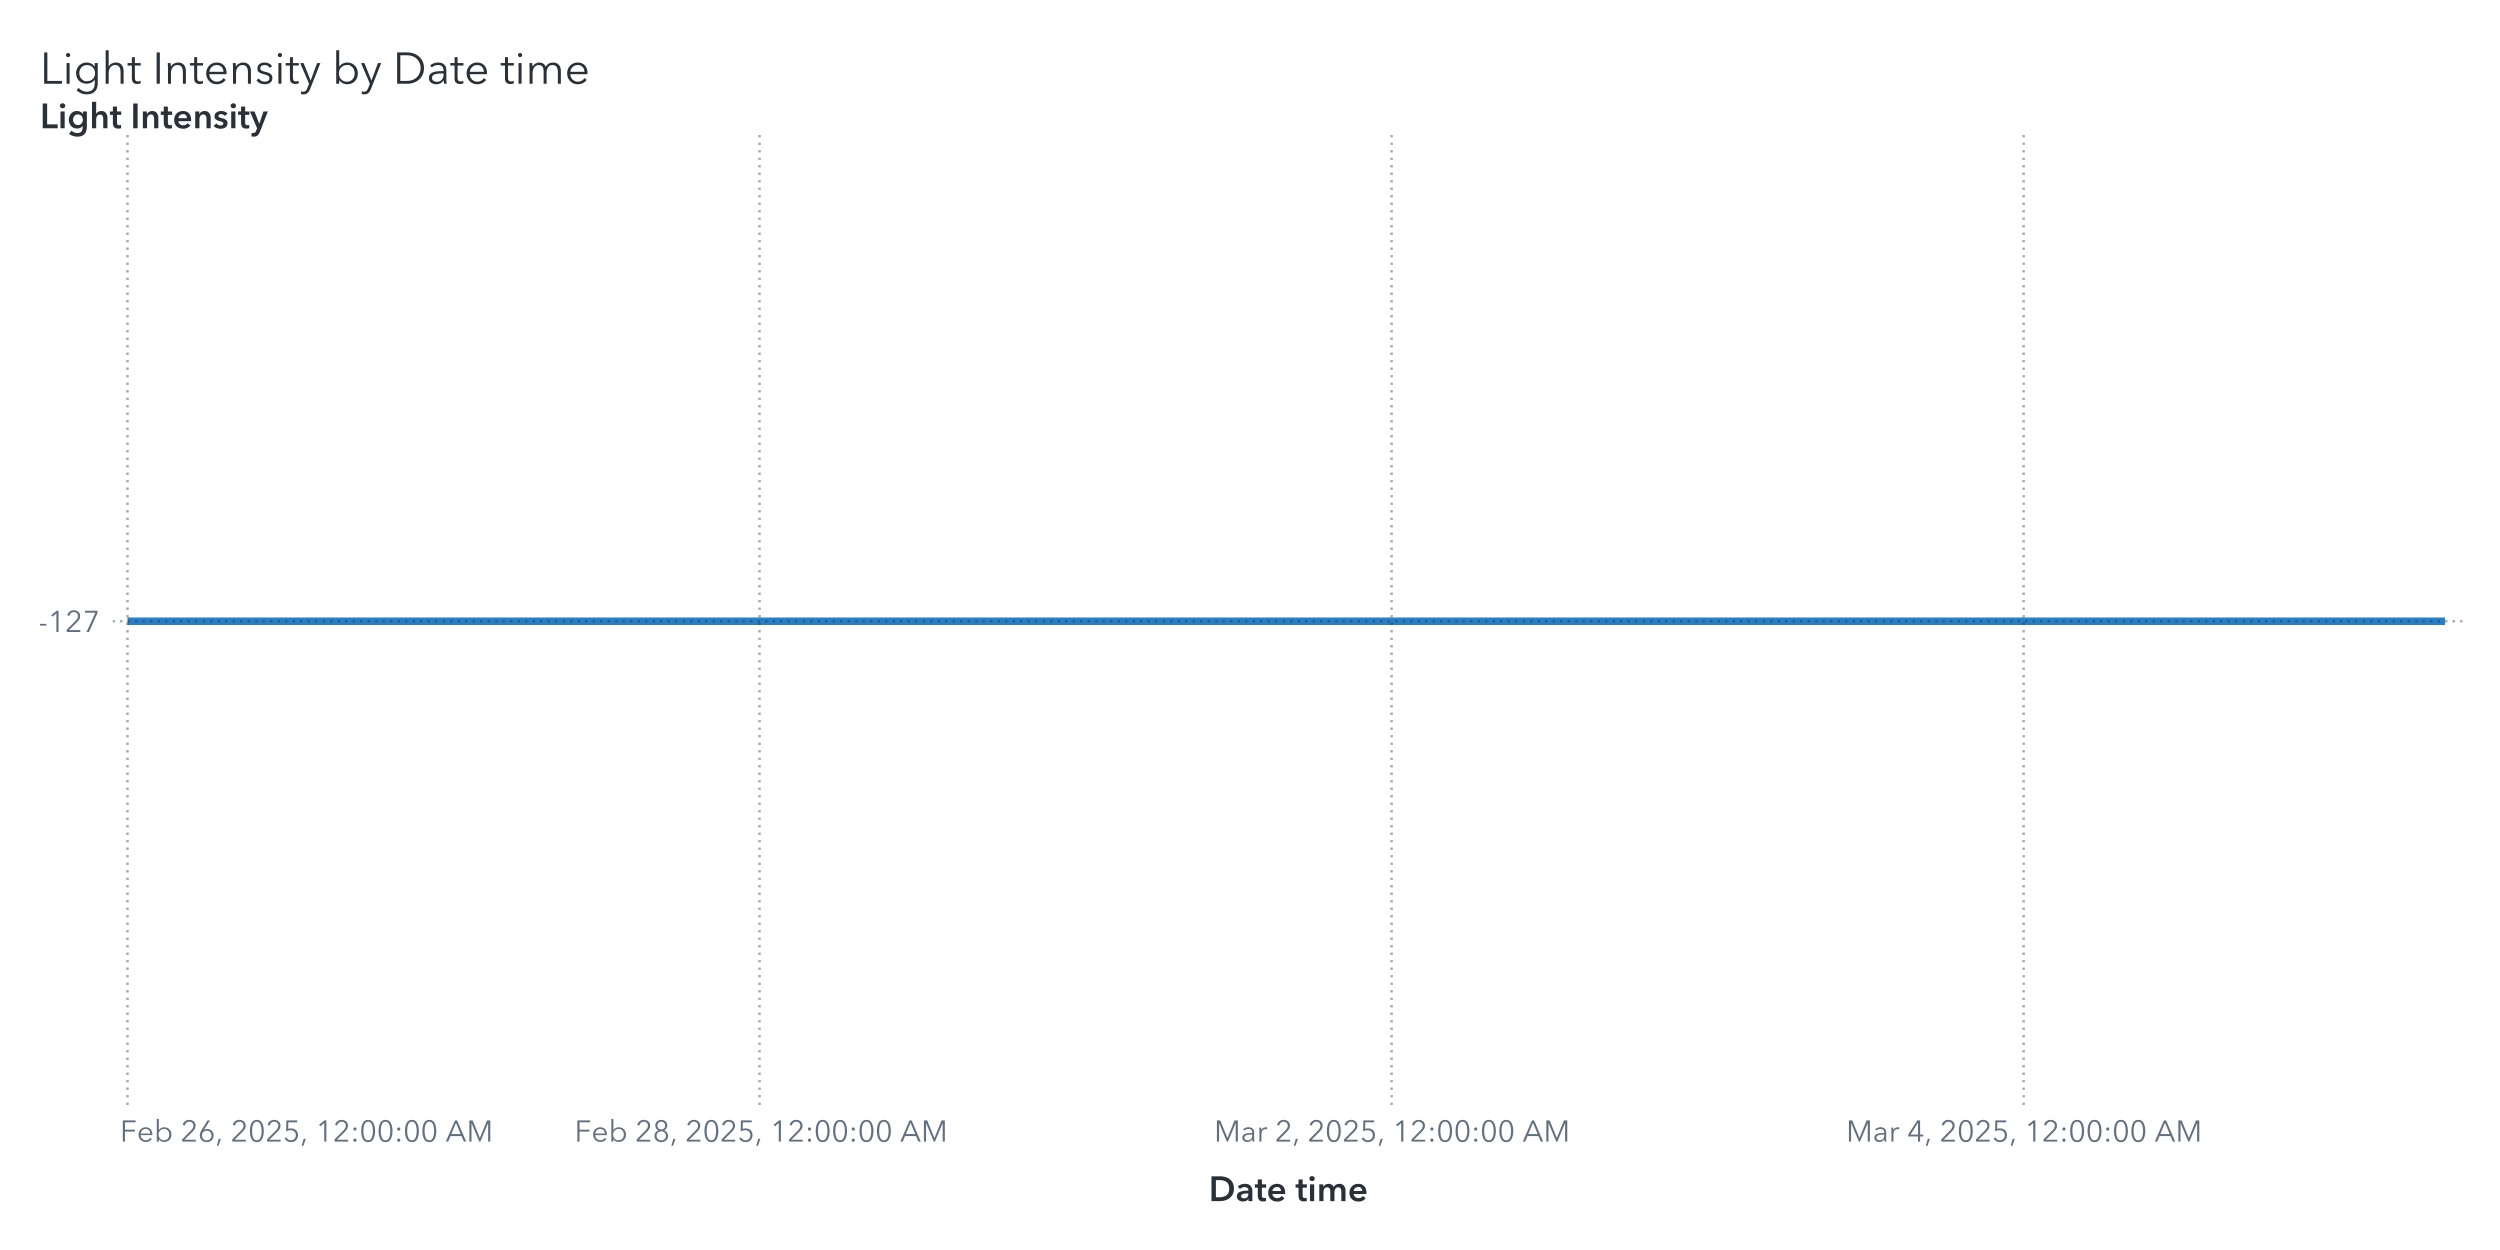
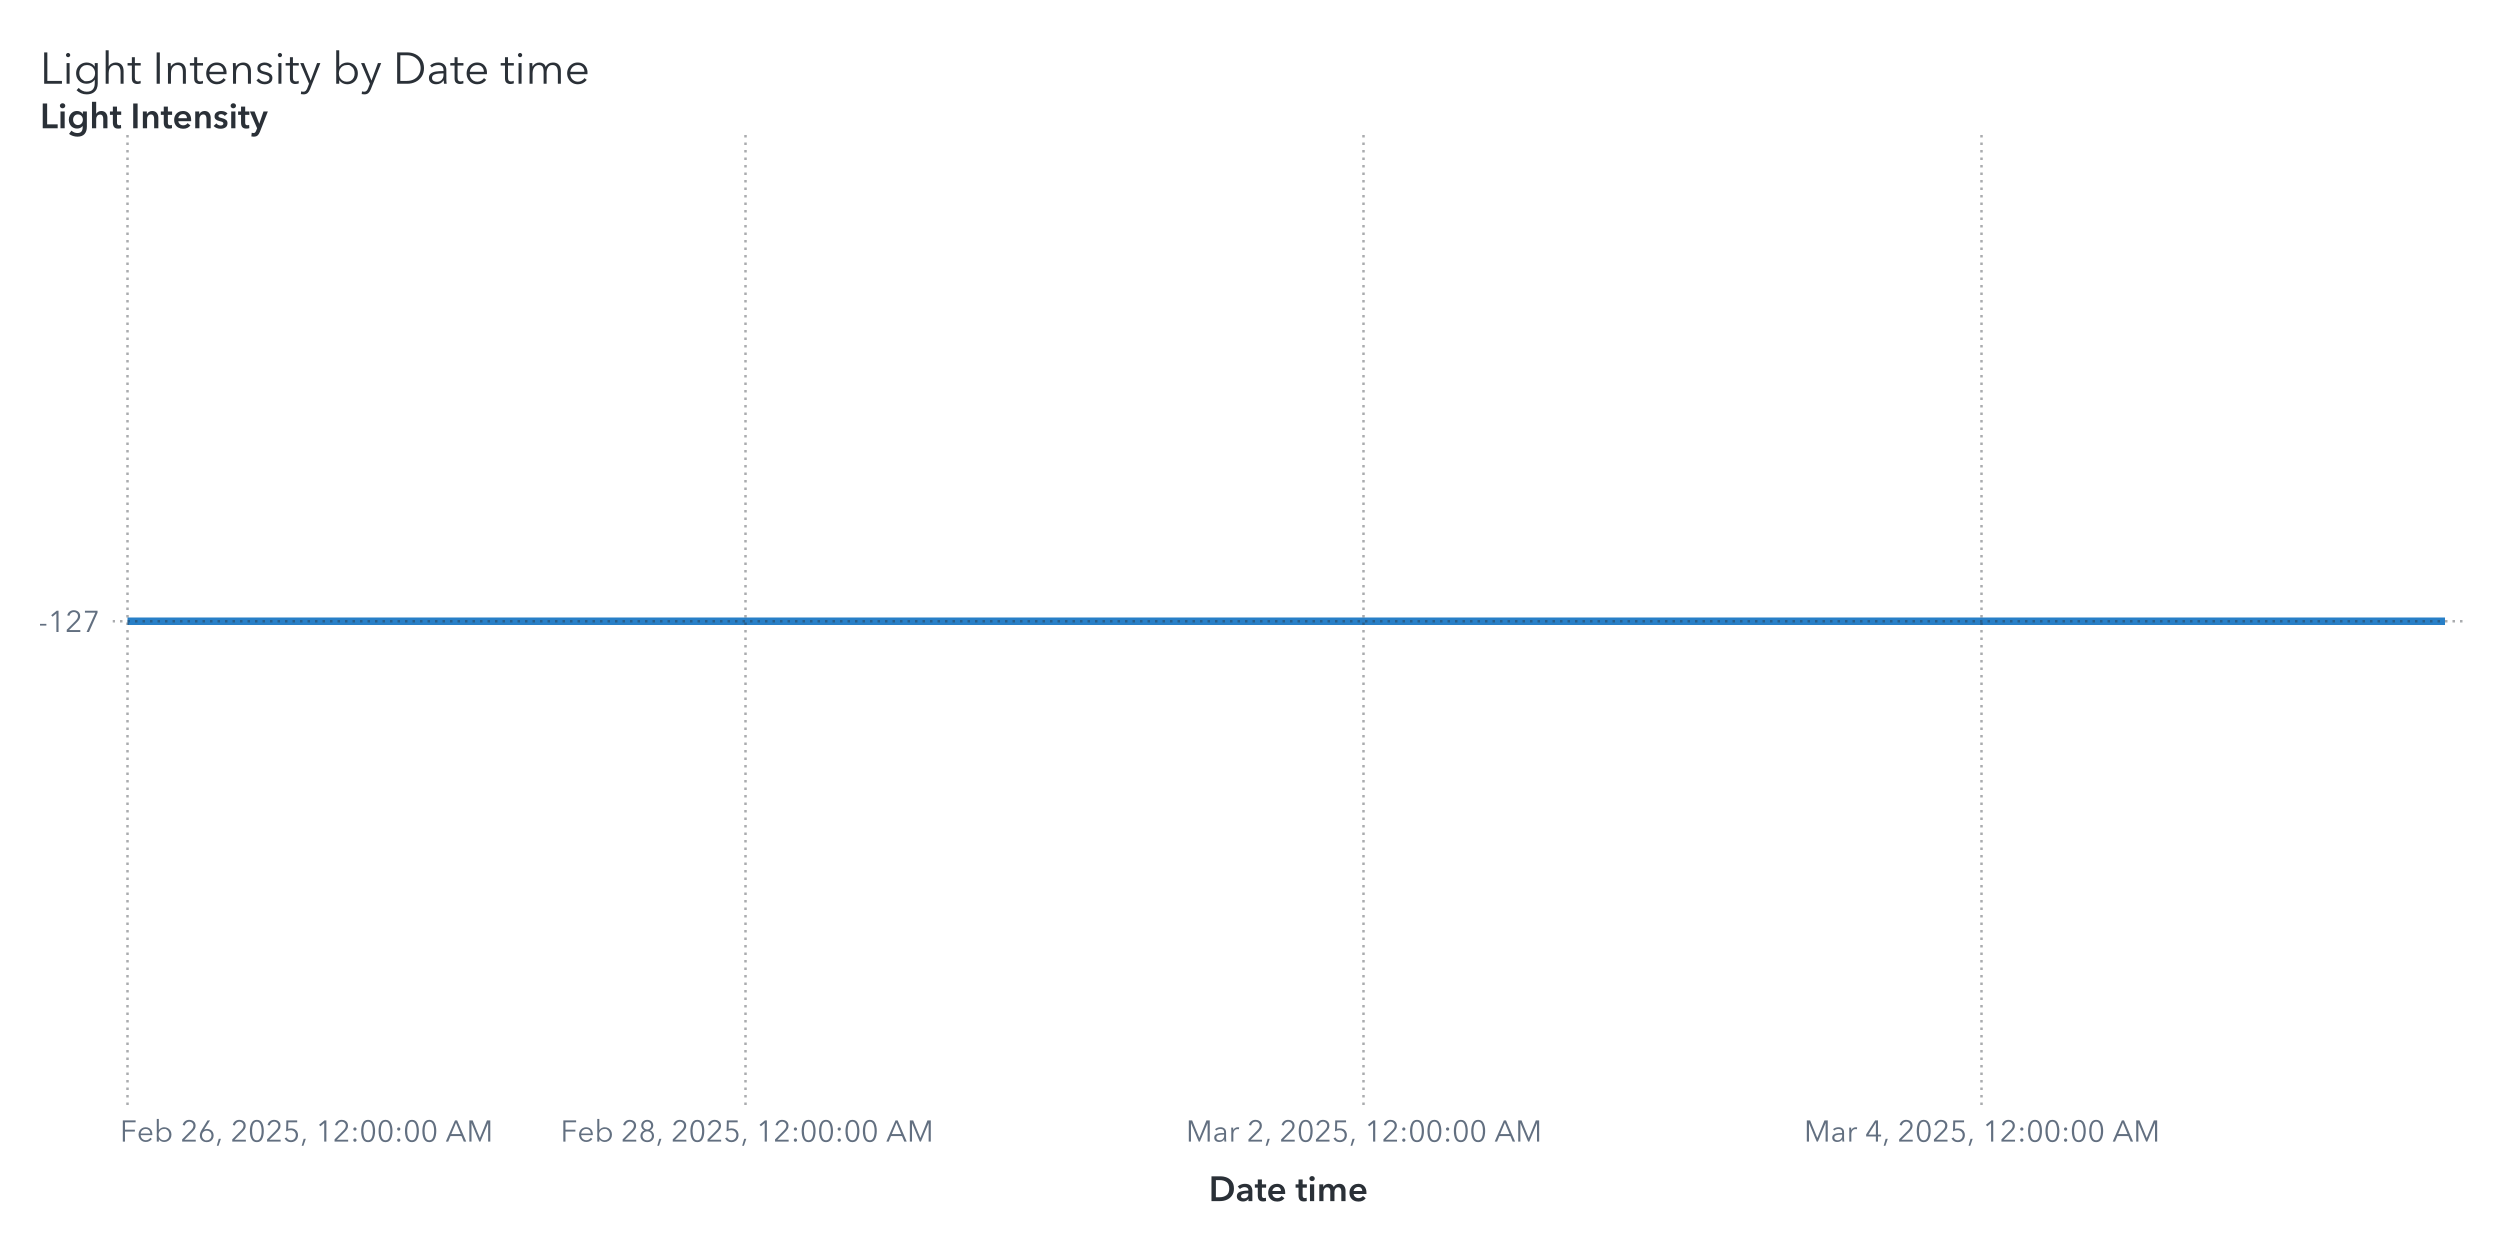
<svg xmlns="http://www.w3.org/2000/svg" xmlns:xlink="http://www.w3.org/1999/xlink" version="1.1" width="1000" height="500" viewBox="0 0 1000 500">
  <rect x="0" y="0" width="1000" height="500" fill="#ffffff">
</rect>
  <g>
    <rect x="0" y="0" rx="5" ry="5" width="1000.0" height="500.0" fill="#ffffff" opacity="0">
</rect>
    <rect x="0" y="0" rx="5" ry="5" width="1000.0" height="500.0" fill="#ffffff" opacity="0">
</rect>
    <rect x="0" y="0" rx="5" ry="5" width="1000.0" height="500.0" fill="#ffffff" opacity="0">
</rect>
    <rect x="0" y="0" rx="5" ry="5" width="1000.0" height="500.0" fill="#ffffff" opacity="0">
</rect>
    <g transform=" translate(16.0 -462.0)">
      <g transform="">
        <g fill="#2a3037" stroke="#2a3037" transform="translate(0 495.5) scale(0.0177 -0.0177)">
          <defs>
            <path id="g76/TT0" d="M166.0 64.0 L496.0 64.0 L496.0 0 L94.0 0 L94.0 708.0 L166.0 708.0 L166.0 64.0Z">
</path>
          </defs>
          <use x="0" y="0" xlink:href="#g76/TT0" />
          <defs>
            <path id="g105/TT0" d="M125.0 600.0Q 106.0,600.0  91.5,614.0 T 77.0,648.0 Q 77.0,668.0  91.5,682.0 T 125.0,696.0 Q 144.0,696.0  158.5,682.0 T 173.0,648.0 Q 173.0,628.0  158.5,614.0 T 125.0,600.0 Z M159.0 0 L91.0 0 L91.0 468.0 L159.0 468.0 L159.0 0Z">
</path>
          </defs>
          <use x="510.0" y="0" xlink:href="#g105/TT0" />
          <defs>
            <path id="g103/TT0" d="M294.0 -180.0Q 389.0,-180.0  433.0,-129.0 T 477.0,4.0  L477.0 92.0 L475.0 92.0Q 449.0,50.0  399.5,25.0 T 298.0,0 Q 226.0,0  171.0,30.5 T 86.0,115.5 T 56.0,238.0 Q 56.0,305.0  86.5,360.0 T 172.0,447.5 T 298.0,480.0 Q 351.0,480.0  399.5,455.5 T 475.0,387.0  L477.0 387.0 L477.0 468.0 L545.0 468.0 L545.0 4.0Q 545.0,-56.0  523.0,-110.5 T 444.0,-202.5 T 291.0,-240.0 Q 227.0,-240.0  167.5,-215.0 T 66.0,-146.0  L115.0 -94.0Q 144.0,-131.0  193.0,-155.5 T 294.0,-180.0 Z M305.0 58.0Q 357.0,58.0  398.0,81.0 T 462.0,145.5 T 485.0,240.0 Q 485.0,289.0  461.5,331.0 T 397.0,398.0 T 305.0,423.0 Q 250.0,423.0  210.0,398.0 T 149.0,331.5 T 128.0,240.0 Q 128.0,190.0  149.0,148.5 T 210.0,82.5 T 250.0,58.0 Z">
</path>
          </defs>
          <use x="760.0" y="0" xlink:href="#g103/TT0" />
          <defs>
            <path id="g104/TT0" d="M319.0 480.0Q 406.0,480.0  451.5,428.0 T 497.0,287.0  L497.0 0 L429.0 0 L429.0 259.0Q 429.0,338.0  400.5,380.5 T 302.0,423.0 Q 264.0,423.0  232.0,402.5 T 180.0,341.0 T 160.0,240.0  L160.0 0 L92.0 0 L92.0 756.0 L160.0 756.0 L160.0 391.0 L162.0 391.0Q 180.0,431.0  224.5,455.5 T 319.0,480.0 Z">
</path>
          </defs>
          <use x="1392.0" y="0" xlink:href="#g104/TT0" />
          <defs>
            <path id="g116/TT0" d="M169.0 411.0 L169.0 138.0Q 169.0,89.0  187.0,70.5 T 239.0,52.0 Q 268.0,52.0  298.0,67.0  L301.0 8.0Q 264.0,-6.0  221.0,-6.0 Q 173.0,-6.0  137.0,22.0 T 101.0,119.0  L101.0 411.0 L4.0 411.0 L4.0 468.0 L101.0 468.0 L101.0 600.0 L169.0 600.0 L169.0 468.0 L301.0 468.0 L301.0 411.0 L169.0 411.0Z">
</path>
          </defs>
          <use x="1975.0" y="0" xlink:href="#g116/TT0" />
          <defs>
            <path id="g73/TT0" d="M166.0 0 L94.0 0 L94.0 708.0 L166.0 708.0 L166.0 0Z">
</path>
          </defs>
          <use x="2542.0" y="0" xlink:href="#g73/TT0" />
          <defs>
            <path id="g110/TT0" d="M155.0 388.0 L157.0 388.0Q 176.0,428.0  221.5,454.0 T 317.0,480.0 Q 404.0,480.0  449.5,428.0 T 495.0,287.0  L495.0 0 L427.0 0 L427.0 259.0Q 427.0,338.0  398.5,380.5 T 300.0,423.0 Q 262.0,423.0  230.0,402.5 T 178.0,341.0 T 158.0,240.0  L158.0 0 L90.0 0 L90.0 365.0Q 90.0,425.0  86.0,468.0  L151.0 468.0Q 155.0,418.0  155.0,388.0 Z">
</path>
          </defs>
          <use x="2802.0" y="0" xlink:href="#g110/TT0" />
          <use x="3383.0" y="0" xlink:href="#g116/TT0" />
          <defs>
            <path id="g101/TT0" d="M515.0 216.0 L127.0 216.0Q 128.0,169.0  150.5,130.5 T 212.0,69.0 T 298.0,46.0 Q 347.0,46.0  387.0,69.5 T 448.0,127.0  L499.0 87.0Q 421.0,-12.0  298.0,-12.0 Q 229.0,-12.0  174.0,20.0 T 87.5,108.0 T 56.0,234.0 Q 56.0,303.0  87.0,359.5 T 172.0,448.0 T 292.0,480.0 Q 363.0,480.0  413.5,449.5 T 490.0,366.0 T 516.0,248.0 Q 516.0,228.0  515.0,216.0 Z M292.0 423.0Q 248.0,423.0  211.5,402.0 T 153.0,345.5 T 128.0,270.0  L447.0 270.0Q 444.0,338.0  403.5,380.5 T 292.0,423.0 Z">
</path>
          </defs>
          <use x="3700.0" y="0" xlink:href="#g101/TT0" />
          <use x="4272.0" y="0" xlink:href="#g110/TT0" />
          <defs>
            <path id="g115/TT0" d="M224.0 423.0Q 183.0,423.0  154.0,404.5 T 125.0,350.0 Q 125.0,318.0  151.0,300.0 T 237.0,270.0 Q 320.0,253.0  359.5,220.0 T 399.0,133.0 Q 399.0,59.0  347.5,23.5 T 223.0,-12.0 Q 167.0,-12.0  118.0,11.0 T 38.0,79.0  L92.0 119.0Q 111.0,87.0  146.5,66.5 T 222.0,46.0 Q 270.0,46.0  301.0,65.5 T 332.0,128.0 Q 332.0,163.0  299.5,182.0 T 194.0,218.0 Q 136.0,232.0  98.0,258.5 T 60.0,344.0 Q 60.0,411.0  108.5,445.5 T 227.0,480.0 Q 277.0,480.0  323.0,457.5 T 391.0,396.0  L339.0 357.0Q 324.0,387.0  293.0,405.0 T 224.0,423.0 Z">
</path>
          </defs>
          <use x="4853.0" y="0" xlink:href="#g115/TT0" />
          <use x="5297.0" y="0" xlink:href="#g105/TT0" />
          <use x="5547.0" y="0" xlink:href="#g116/TT0" />
          <defs>
            <path id="g121/TT0" d="M253.0 73.0 L398.0 468.0 L472.0 468.0 L239.0 -121.0Q 216.0,-180.0  182.5,-210.0 T 92.0,-240.0 Q 61.0,-240.0  31.0,-234.0  L38.0 -172.0Q 62.0,-180.0  88.0,-180.0 Q 121.0,-180.0  141.5,-159.5 T 178.0,-97.0  L216.0 1.0 L16.0 468.0 L92.0 468.0 L251.0 73.0 L253.0 73.0Z">
</path>
          </defs>
          <use x="5864.0" y="0" xlink:href="#g121/TT0" />
          <defs>
            <path id="g98/TT0" d="M160.0 0 L92.0 0 L92.0 756.0 L160.0 756.0 L160.0 387.0 L162.0 387.0Q 191.0,431.0  239.0,455.5 T 339.0,480.0 Q 410.0,480.0  465.5,447.5 T 551.0,359.0 T 581.0,234.0 Q 581.0,165.0  551.0,109.0 T 465.5,20.5 T 339.0,-12.0 Q 287.0,-12.0  239.0,12.0 T 162.0,79.0  L160.0 79.0 L160.0 0Z M332.0 423.0Q 280.0,423.0  239.0,398.0 T 175.0,330.0 T 152.0,234.0 Q 152.0,181.0  175.0,138.0 T 239.0,70.5 T 332.0,46.0 Q 387.0,46.0  427.0,71.0 T 488.0,138.5 T 509.0,234.0 Q 509.0,287.0  488.0,330.0 T 427.0,398.0 T 387.0,423.0 Z">
</path>
          </defs>
          <use x="6602.0" y="0" xlink:href="#g98/TT0" />
          <use x="7239.0" y="0" xlink:href="#g121/TT0" />
          <defs>
            <path id="g68/TT0" d="M329.0 708.0Q 421.0,708.0  507.0,667.5 T 647.0,546.5 T 701.0,354.0 Q 701.0,242.0  647.0,161.5 T 507.0,40.5 T 329.0,0  L94.0 0 L94.0 708.0 L329.0 708.0Z M309.0 64.0Q 411.0,64.0  482.5,105.0 T 589.5,212.0 T 625.0,354.0 Q 625.0,430.0  589.5,496.0 T 482.5,603.0 T 309.0,644.0  L166.0 644.0 L166.0 64.0 L309.0 64.0Z">
</path>
          </defs>
          <use x="7977.0" y="0" xlink:href="#g68/TT0" />
          <defs>
            <path id="g97/TT0" d="M260.0 423.0Q 220.0,423.0  183.0,408.0 T 121.0,368.0  L83.0 413.0Q 113.0,443.0  161.0,461.5 T 267.0,480.0 Q 347.0,480.0  398.0,436.0 T 449.0,310.0  L449.0 105.0Q 449.0,42.0  457.0,0  L396.0 0Q 389.0,40.0  389.0,76.0  L387.0 76.0Q 355.0,30.0  314.5,9.0 T 217.0,-12.0 Q 178.0,-12.0  141.0,2.5 T 79.5,49.0 T 55.0,130.0 Q 55.0,198.0  99.0,232.0 T 212.5,276.5 T 385.0,287.0  L385.0 302.0Q 385.0,362.0  353.0,392.5 T 260.0,423.0 Z M125.0 133.0Q 125.0,87.0  157.0,65.5 T 235.0,44.0 Q 304.0,44.0  344.5,89.0 T 385.0,199.0  L385.0 234.0 L365.0 234.0Q 259.0,234.0  192.0,213.5 T 125.0,133.0 Z">
</path>
          </defs>
          <use x="8734.0" y="0" xlink:href="#g97/TT0" />
          <use x="9268.0" y="0" xlink:href="#g116/TT0" />
          <use x="9585.0" y="0" xlink:href="#g101/TT0" />
          <use x="10407.0" y="0" xlink:href="#g116/TT0" />
          <use x="10724.0" y="0" xlink:href="#g105/TT0" />
          <defs>
            <path id="g109/TT0" d="M311.0 480.0Q 356.0,480.0  395.0,458.0 T 455.0,381.0 Q 479.0,429.0  521.0,454.5 T 619.0,480.0 Q 706.0,480.0  751.5,428.0 T 797.0,287.0  L797.0 0 L729.0 0 L729.0 259.0Q 729.0,423.0  608.0,423.0 Q 540.0,423.0  507.5,372.5 T 475.0,249.0  L475.0 0 L407.0 0 L407.0 273.0Q 407.0,347.0  382.5,385.0 T 294.0,423.0 Q 260.0,423.0  228.5,402.5 T 177.5,340.5 T 158.0,240.0  L158.0 0 L90.0 0 L90.0 365.0Q 90.0,425.0  86.0,468.0  L151.0 468.0Q 155.0,418.0  155.0,388.0  L157.0 388.0Q 178.0,429.0  219.5,454.5 T 311.0,480.0 Z">
</path>
          </defs>
          <use x="10974.0" y="0" xlink:href="#g109/TT0" />
          <use x="11857.0" y="0" xlink:href="#g101/TT0" />
        </g>
        <text x="0" y="495.5" font-size="13.3pt" font-family="Avenir Next for SAS" fill="#2a3037" opacity="0">
Light Intensity by Date time</text>
      </g>
    </g>
    <g transform=" translate(16.0 -16.0)">
      <defs>
        <clipPath id="ClipPath0">
          <rect x="29" y="68" width="942" height="390">
</rect>
        </clipPath>
      </defs>
      <g clip-path="url(#ClipPath0)">
        <defs>
          <clipPath id="ClipPath1">
            <rect x="29" y="70" width="940" height="388">
</rect>
          </clipPath>
        </defs>
        <g clip-path="url(#ClipPath1)">
-           <polyline id="Polyline_6" points="35.0,264.5  45.53,264.5  56.07,264.5  66.6,264.5  77.14,264.5  87.67,264.5  98.2,264.5  108.74,264.5  119.27,264.5  129.81,264.5  140.34,264.5  150.88,264.5  161.41,264.5  171.94,264.5  182.48,264.5  193.01,264.5  203.55,264.5  214.08,264.5  224.61,264.5  235.15,264.5  245.68,264.5  256.22,264.5  266.75,264.5  277.28,264.5  287.82,264.5  298.35,264.5  308.89,264.5  319.42,264.5  329.95,264.5  340.49,264.5  351.02,264.5  361.56,264.5  372.09,264.5  382.63,264.5  393.16,264.5  403.69,264.5  414.23,264.5  424.76,264.5  435.3,264.5  445.83,264.5  456.36,264.5  466.9,264.5  477.43,264.5  487.97,264.5  498.5,264.5  509.03,264.5  519.57,264.5  530.1,264.5  540.64,264.5  551.17,264.5  561.7,264.5  572.24,264.5  582.77,264.5  593.31,264.5  603.84,264.5  614.38,264.5  624.91,264.5  635.44,264.5  645.98,264.5  656.51,264.5  667.05,264.5  677.58,264.5  688.11,264.5  698.65,264.5  709.18,264.5  719.72,264.5  730.25,264.5  740.78,264.5  751.32,264.5  761.85,264.5  772.39,264.5  782.92,264.5  793.45,264.5  803.99,264.5  814.52,264.5  825.06,264.5  835.59,264.5  846.13,264.5  856.66,264.5  867.19,264.5  877.73,264.5  888.26,264.5  898.8,264.5  909.33,264.5  919.86,264.5  930.4,264.5  940.93,264.5  951.47,264.5  962.0,264.5 " fill="none" stroke="#287fc7" stroke-width="3.0">
+           <polyline id="Polyline_6" points="35.0,264.5  45.3,264.5  55.6,264.5  65.9,264.5  76.2,264.5  86.5,264.5  96.8,264.5  107.1,264.5  117.4,264.5  127.7,264.5  138.0,264.5  148.3,264.5  158.6,264.5  168.9,264.5  179.2,264.5  189.5,264.5  199.8,264.5  210.1,264.5  220.4,264.5  230.7,264.5  241.0,264.5  251.3,264.5  261.6,264.5  271.9,264.5  282.2,264.5  292.5,264.5  302.8,264.5  313.1,264.5  323.4,264.5  333.7,264.5  344.0,264.5  354.3,264.5  364.6,264.5  374.9,264.5  385.2,264.5  395.5,264.5  405.8,264.5  416.1,264.5  426.4,264.5  436.7,264.5  447.0,264.5  457.3,264.5  467.6,264.5  477.9,264.5  488.2,264.5  498.5,264.5  508.8,264.5  519.1,264.5  529.4,264.5  539.7,264.5  550.0,264.5  560.3,264.5  570.6,264.5  580.9,264.5  591.2,264.5  601.5,264.5  611.8,264.5  622.1,264.5  632.4,264.5  642.7,264.5  653.0,264.5  663.3,264.5  673.6,264.5  683.9,264.5  694.2,264.5  704.5,264.5  714.8,264.5  725.1,264.5  735.4,264.5  745.7,264.5  756.0,264.5  766.3,264.5  776.6,264.5  786.9,264.5  797.2,264.5  807.5,264.5  817.8,264.5  828.1,264.5  838.4,264.5  848.7,264.5  859.0,264.5  869.3,264.5  879.6,264.5  889.9,264.5  900.2,264.5  910.5,264.5  920.8,264.5  931.1,264.5  941.4,264.5  951.7,264.5  962.0,264.5 " fill="none" stroke="#287fc7" stroke-width="3.0">
</polyline>
        </g>
        <path d="M29.0 264.5L969.0 264.5" stroke="#2a3037" stroke-dasharray="1,2" fill="none" opacity="0.4">
</path>
        <path d="M35.0 458.0L35.0 70.0" stroke="#2a3037" stroke-dasharray="1,2" fill="none" opacity="0.4">
</path>
-         <path d="M287.82 458.0L287.82 70.0" stroke="#2a3037" stroke-dasharray="1,2" fill="none" opacity="0.4">
- </path>
-         <path d="M540.64 458.0L540.64 70.0" stroke="#2a3037" stroke-dasharray="1,2" fill="none" opacity="0.4">
- </path>
-         <path d="M793.45 458.0L793.45 70.0" stroke="#2a3037" stroke-dasharray="1,2" fill="none" opacity="0.4">
+         <path d="M282.2 458.0L282.2 70.0" stroke="#2a3037" stroke-dasharray="1,2" fill="none" opacity="0.4">
+ </path>
+         <path d="M529.4 458.0L529.4 70.0" stroke="#2a3037" stroke-dasharray="1,2" fill="none" opacity="0.4">
+ </path>
+         <path d="M776.6 458.0L776.6 70.0" stroke="#2a3037" stroke-dasharray="1,2" fill="none" opacity="0.4">
</path>
      </g>
      <defs>
        <clipPath id="ClipPath2">
          <rect x="0" y="71" width="29" height="387">
</rect>
        </clipPath>
      </defs>
      <g clip-path="url(#ClipPath2)">
        <g fill="#626f80" stroke="#626f80" transform="translate(-0.72 268.8) scale(0.012 -0.012)">
          <defs>
            <path id="g45/TT0" d="M272.0 214.0 L48.0 214.0 L48.0 271.0 L272.0 271.0 L272.0 214.0Z">
</path>
          </defs>
          <use x="0" y="0" xlink:href="#g45/TT0" />
          <defs>
            <path id="g49/TT0" d="M358.0 0 L286.0 0 L286.0 619.0 L158.0 510.0 L114.0 560.0 L294.0 708.0 L358.0 708.0 L358.0 0Z">
</path>
          </defs>
          <use x="320.0" y="0" xlink:href="#g49/TT0" />
          <defs>
            <path id="g50/TT0" d="M51.0 0 L51.0 75.0 L341.0 368.0Q 380.0,408.0  403.0,447.0 T 426.0,530.0 Q 426.0,590.0  385.5,627.5 T 286.0,665.0 Q 230.0,665.0  191.0,630.0 T 140.0,539.0  L69.0 553.0Q 84.0,629.0  144.0,677.5 T 286.0,726.0 Q 344.0,726.0  392.5,703.5 T 470.0,637.0 T 499.0,531.0 Q 499.0,469.0  470.0,421.5 T 384.0,317.0  L129.0 64.0 L504.0 64.0 L504.0 0 L51.0 0Z">
</path>
          </defs>
          <use x="900.0" y="0" xlink:href="#g50/TT0" />
          <defs>
            <path id="g55/TT0" d="M498.0 642.0 L213.0 0 L132.0 0 L425.0 644.0 L78.0 644.0 L78.0 708.0 L498.0 708.0 L498.0 642.0Z">
</path>
          </defs>
          <use x="1480.0" y="0" xlink:href="#g55/TT0" />
        </g>
-         <text id="Text_97" x="24.0" y="268.8" font-size="9.0pt" font-family="Avenir Next for SAS" fill="#626f80" text-anchor="end" opacity="0">
+         <text id="Text_99" x="24.0" y="268.8" font-size="9.0pt" font-family="Avenir Next for SAS" fill="#626f80" text-anchor="end" opacity="0">
-127</text>
      </g>
      <g fill="#2a3037" stroke="#2a3037" transform="translate(0 67.31) scale(0.014 -0.014)">
        <defs>
          <path id="g76/TT1" d="M78.0 708.0 L204.0 708.0 L204.0 112.0 L505.0 112.0 L505.0 0 L78.0 0 L78.0 708.0Z">
</path>
        </defs>
        <use x="0" y="0" xlink:href="#g76/TT1" />
        <defs>
          <path id="g105/TT1" d="M133.0 715.0Q 166.0,715.0  188.5,694.5 T 211.0,643.0 Q 211.0,612.0  188.5,591.5 T 133.0,571.0 Q 101.0,571.0  79.0,592.5 T 57.0,643.0 Q 57.0,672.0  79.0,693.5 T 133.0,715.0 Z M74.0 480.0 L194.0 480.0 L194.0 0 L74.0 0 L74.0 480.0Z">
</path>
        </defs>
        <use x="511.0" y="0" xlink:href="#g105/TT1" />
        <defs>
          <path id="g103/TT1" d="M560.0 43.0Q 560.0,-91.0  492.5,-165.5 T 289.0,-240.0 Q 228.0,-240.0  162.0,-219.0 T 51.0,-161.0  L120.0 -68.0Q 154.0,-101.0  198.5,-118.5 T 288.0,-136.0 Q 370.0,-136.0  405.0,-92.5 T 440.0,29.0  L440.0 64.0 L438.0 64.0Q 412.0,29.0  371.5,10.5 T 281.0,-8.0 Q 211.0,-8.0  157.0,25.5 T 73.5,116.5 T 44.0,242.0 Q 44.0,312.0  73.0,369.5 T 155.0,460.5 T 279.0,494.0 Q 331.0,494.0  375.0,472.0 T 444.0,408.0  L446.0 408.0 L446.0 480.0 L560.0 480.0 L560.0 43.0Z M166.0 243.0Q 166.0,204.0  182.5,169.0 T 230.5,112.5 T 303.0,91.0 Q 346.0,91.0  378.5,112.0 T 428.5,168.0 T 446.0,243.0 Q 446.0,285.0  428.5,320.0 T 378.5,375.5 T 304.0,396.0 Q 241.0,396.0  203.5,352.5 T 166.0,243.0 Z">
</path>
        </defs>
        <use x="779.0" y="0" xlink:href="#g103/TT1" />
        <defs>
          <path id="g104/TT1" d="M516.0 300.0 L516.0 0 L396.0 0 L396.0 264.0Q 396.0,391.0  307.0,391.0 Q 253.0,391.0  223.5,352.5 T 194.0,262.0  L194.0 0 L74.0 0 L74.0 756.0 L194.0 756.0 L194.0 413.0 L196.0 413.0Q 212.0,446.0  250.5,470.0 T 339.0,494.0 Q 427.0,494.0  471.5,437.5 T 516.0,300.0 Z">
</path>
        </defs>
        <use x="1411.0" y="0" xlink:href="#g104/TT1" />
        <defs>
          <path id="g116/TT1" d="M3.0 480.0 L87.0 480.0 L87.0 619.0 L205.0 619.0 L205.0 480.0 L325.0 480.0 L325.0 384.0 L205.0 384.0 L205.0 161.0Q 205.0,125.0  218.0,106.0 T 268.0,87.0 Q 299.0,87.0  319.0,97.0  L323.0 3.0Q 289.0,-10.0  243.0,-10.0 Q 155.0,-10.0  121.0,35.5 T 87.0,160.0  L87.0 384.0 L3.0 384.0 L3.0 480.0Z">
</path>
        </defs>
        <use x="1995.0" y="0" xlink:href="#g116/TT1" />
        <defs>
          <path id="g73/TT1" d="M78.0 708.0 L204.0 708.0 L204.0 0 L78.0 0 L78.0 708.0Z">
</path>
        </defs>
        <use x="2585.0" y="0" xlink:href="#g73/TT1" />
        <defs>
          <path id="g110/TT1" d="M186.0 480.0 L186.0 403.0 L188.0 403.0Q 205.0,441.0  245.5,467.5 T 337.0,494.0 Q 425.0,494.0  469.5,437.5 T 514.0,300.0  L514.0 0 L394.0 0 L394.0 266.0Q 394.0,394.0  304.0,394.0 Q 250.0,394.0  221.0,355.5 T 192.0,264.0  L192.0 0 L72.0 0 L72.0 480.0 L186.0 480.0Z">
</path>
        </defs>
        <use x="2867.0" y="0" xlink:href="#g110/TT1" />
        <use x="3449.0" y="0" xlink:href="#g116/TT1" />
        <defs>
          <path id="g101/TT1" d="M529.0 202.0 L164.0 202.0Q 168.0,152.0  208.0,118.0 T 301.0,84.0 Q 384.0,84.0  428.0,146.0  L508.0 82.0Q 437.0,-14.0  302.0,-14.0 Q 228.0,-14.0  169.5,16.5 T 77.5,104.0 T 44.0,237.0 Q 44.0,313.0  77.0,371.5 T 168.0,462.0 T 298.0,494.0 Q 402.0,494.0  466.0,427.0 T 530.0,234.0 Q 530.0,213.0  529.0,202.0 Z M297.0 404.0Q 244.0,404.0  206.0,371.0 T 164.0,288.0  L410.0 288.0Q 410.0,338.0  381.0,371.0 T 297.0,404.0 Z">
</path>
        </defs>
        <use x="3789.0" y="0" xlink:href="#g101/TT1" />
        <use x="4363.0" y="0" xlink:href="#g110/TT1" />
        <defs>
          <path id="g115/TT1" d="M230.0 404.0Q 198.0,404.0  175.5,391.0 T 153.0,352.0 Q 153.0,327.0  176.0,315.0 T 257.0,289.0 Q 325.0,273.0  368.5,241.0 T 412.0,146.0 Q 412.0,64.0  355.5,25.0 T 212.0,-14.0 Q 155.0,-14.0  102.0,7.0 T 15.0,65.0  L94.0 139.0Q 114.0,112.0  146.5,95.5 T 217.0,79.0 Q 248.0,79.0  271.0,93.0 T 294.0,136.0 Q 294.0,164.0  269.5,177.5 T 184.0,205.0 Q 119.0,221.0  80.5,250.5 T 42.0,341.0 Q 42.0,416.0  98.0,455.0 T 233.0,494.0 Q 287.0,494.0  336.0,475.0 T 413.0,421.0  L335.0 352.0Q 318.0,374.0  290.0,389.0 T 230.0,404.0 Z">
</path>
        </defs>
        <use x="4945.0" y="0" xlink:href="#g115/TT1" />
        <use x="5389.0" y="0" xlink:href="#g105/TT1" />
        <use x="5657.0" y="0" xlink:href="#g116/TT1" />
        <defs>
          <path id="g121/TT1" d="M133.0 480.0 L267.0 131.0 L269.0 131.0 L388.0 480.0 L513.0 480.0 L286.0 -103.0Q 258.0,-174.0  218.5,-207.0 T 104.0,-240.0 Q 71.0,-240.0  42.0,-233.0  L52.0 -129.0Q 74.0,-136.0  97.0,-136.0 Q 133.0,-136.0  149.0,-119.5 T 182.0,-61.0  L206.0 0 L0 480.0 L133.0 480.0Z">
</path>
        </defs>
        <use x="5997.0" y="0" xlink:href="#g121/TT1" />
      </g>
-       <text id="Text_98" x="0" y="67.31" font-size="10.5pt" font-family="Avenir Next for SAS" font-weight="bold" fill="#2a3037" text-anchor="start" opacity="0">
+       <text id="Text_100" x="0" y="67.31" font-size="10.5pt" font-family="Avenir Next for SAS" font-weight="bold" fill="#2a3037" text-anchor="start" opacity="0">
Light Intensity</text>
      <defs>
        <clipPath id="ClipPath3">
          <rect x="29" y="458" width="939" height="42">
</rect>
        </clipPath>
      </defs>
      <g clip-path="url(#ClipPath3)">
        <g fill="#626f80" stroke="#626f80" transform="translate(32.0 472.65) scale(0.012 -0.012)">
          <defs>
            <path id="g70/TT0" d="M166.0 0 L94.0 0 L94.0 708.0 L521.0 708.0 L521.0 644.0 L166.0 644.0 L166.0 398.0 L496.0 398.0 L496.0 335.0 L166.0 335.0 L166.0 0Z">
</path>
          </defs>
          <use x="0" y="0" xlink:href="#g70/TT0" />
          <use x="562.0" y="0" xlink:href="#g101/TT0" />
          <use x="1134.0" y="0" xlink:href="#g98/TT0" />
          <use x="2021.0" y="0" xlink:href="#g50/TT0" />
          <defs>
            <path id="g54/TT0" d="M203.0 397.0Q 218.0,409.0  247.0,416.0 T 304.0,423.0 Q 365.0,423.0  414.5,395.5 T 492.0,318.0 T 520.0,205.0 Q 520.0,140.0  490.5,89.5 T 408.5,10.5 T 290.0,-18.0 Q 224.0,-18.0  171.5,10.5 T 89.5,89.5 T 60.0,205.0 Q 60.0,255.0  77.0,301.5 T 124.0,397.0  L317.0 708.0 L400.0 708.0 L201.0 399.0 L203.0 397.0Z M290.0 43.0Q 336.0,43.0  372.0,64.0 T 428.0,122.0 T 448.0,205.0 Q 448.0,275.0  405.0,320.0 T 290.0,365.0 Q 218.0,365.0  175.0,320.0 T 132.0,205.0 Q 132.0,159.0  152.0,122.0 T 208.0,64.0 T 244.0,43.0 Z">
</path>
          </defs>
          <use x="2601.0" y="0" xlink:href="#g54/TT0" />
          <defs>
            <path id="g44/TT0" d="M102.0 -140.0 L45.0 -140.0 L112.0 95.0 L183.0 95.0 L102.0 -140.0Z">
</path>
          </defs>
          <use x="3181.0" y="0" xlink:href="#g44/TT0" />
          <use x="3691.0" y="0" xlink:href="#g50/TT0" />
          <defs>
            <path id="g48/TT0" d="M522.0 353.0Q 522.0,195.0  467.0,88.5 T 290.0,-18.0 Q 167.0,-18.0  112.5,88.5 T 58.0,353.0 Q 58.0,512.0  112.5,619.0 T 290.0,726.0 Q 412.0,726.0  467.0,618.5 T 522.0,353.0 Z M131.0 353.0Q 131.0,226.0  167.5,135.0 T 290.0,44.0 Q 375.0,44.0  412.0,135.5 T 449.0,353.0 Q 449.0,480.0  412.0,572.5 T 290.0,665.0 Q 204.0,665.0  167.5,573.0 T 131.0,353.0 Z">
</path>
          </defs>
          <use x="4271.0" y="0" xlink:href="#g48/TT0" />
          <use x="4851.0" y="0" xlink:href="#g50/TT0" />
          <defs>
            <path id="g53/TT0" d="M180.0 644.0 L175.0 425.0Q 219.0,441.0  273.0,441.0 Q 339.0,441.0  391.5,413.0 T 473.5,334.5 T 503.0,219.0 Q 503.0,151.0  473.5,97.0 T 390.5,12.5 T 268.0,-18.0 Q 194.0,-18.0  140.0,16.0 T 56.0,111.0  L121.0 140.0Q 140.0,96.0  179.0,70.0 T 264.0,44.0 Q 311.0,44.0  349.0,66.0 T 408.5,126.5 T 430.0,212.0 Q 430.0,289.0  380.5,335.5 T 254.0,382.0 Q 180.0,382.0  107.0,343.0  L114.0 708.0 L475.0 708.0 L475.0 644.0 L180.0 644.0Z">
</path>
          </defs>
          <use x="5431.0" y="0" xlink:href="#g53/TT0" />
          <use x="6011.0" y="0" xlink:href="#g44/TT0" />
          <use x="6521.0" y="0" xlink:href="#g49/TT0" />
          <use x="7101.0" y="0" xlink:href="#g50/TT0" />
          <defs>
            <path id="g58/TT0" d="M150.0 366.0Q 127.0,366.0  111.5,382.0 T 96.0,420.0 Q 96.0,442.0  111.5,458.0 T 150.0,474.0 Q 173.0,474.0  188.5,458.0 T 204.0,420.0 Q 204.0,398.0  188.5,382.0 T 150.0,366.0 Z M150.0 -6.0Q 127.0,-6.0  111.5,10.0 T 96.0,48.0 Q 96.0,70.0  111.5,86.0 T 150.0,102.0 Q 173.0,102.0  188.5,86.0 T 204.0,48.0 Q 204.0,26.0  188.5,10.0 T 150.0,-6.0 Z">
</path>
          </defs>
          <use x="7681.0" y="0" xlink:href="#g58/TT0" />
          <use x="7981.0" y="0" xlink:href="#g48/TT0" />
          <use x="8561.0" y="0" xlink:href="#g48/TT0" />
          <use x="9141.0" y="0" xlink:href="#g58/TT0" />
          <use x="9441.0" y="0" xlink:href="#g48/TT0" />
          <use x="10021.0" y="0" xlink:href="#g48/TT0" />
          <defs>
            <path id="g65/TT0" d="M89.0 0 L10.0 0 L316.0 708.0 L386.0 708.0 L690.0 0 L610.0 0 L532.0 186.0 L166.0 186.0 L89.0 0Z M193.0 252.0 L505.0 252.0 L349.0 628.0 L193.0 252.0Z">
</path>
          </defs>
          <use x="10851.0" y="0" xlink:href="#g65/TT0" />
          <defs>
            <path id="g77/TT0" d="M444.0 122.0 L445.0 122.0 L682.0 708.0 L792.0 708.0 L792.0 0 L720.0 0 L720.0 615.0 L718.0 615.0 L462.0 0 L424.0 0 L168.0 615.0 L166.0 615.0 L166.0 0 L94.0 0 L94.0 708.0 L204.0 708.0 L444.0 122.0Z">
</path>
          </defs>
          <use x="11551.0" y="0" xlink:href="#g77/TT0" />
        </g>
-         <text id="Text_100" x="106.0" y="472.65" font-size="9.0pt" font-family="Avenir Next for SAS" fill="#626f80" text-anchor="middle" opacity="0">
+         <text id="Text_102" x="106.0" y="472.65" font-size="9.0pt" font-family="Avenir Next for SAS" fill="#626f80" text-anchor="middle" opacity="0">
Feb 26, 2025, 12:00:00 AM</text>
-         <g fill="#626f80" stroke="#626f80" transform="translate(213.82 472.65) scale(0.012 -0.012)">
+         <g fill="#626f80" stroke="#626f80" transform="translate(208.2 472.65) scale(0.012 -0.012)">
          <use x="0" y="0" xlink:href="#g70/TT0" />
          <use x="562.0" y="0" xlink:href="#g101/TT0" />
          <use x="1134.0" y="0" xlink:href="#g98/TT0" />
          <use x="2021.0" y="0" xlink:href="#g50/TT0" />
          <defs>
            <path id="g56/TT0" d="M517.0 186.0Q 517.0,126.0  486.0,79.5 T 403.0,7.5 T 290.0,-18.0 Q 229.0,-18.0  177.0,7.5 T 94.0,79.5 T 63.0,186.0 Q 63.0,256.0  100.5,306.5 T 197.0,375.0  L197.0 377.0Q 150.0,393.0  120.0,437.5 T 90.0,537.0 Q 90.0,593.0  117.0,636.0 T 190.0,702.5 T 290.0,726.0 Q 344.0,726.0  390.0,702.5 T 463.0,636.0 T 490.0,537.0 Q 490.0,482.0  460.0,437.5 T 383.0,377.0  L383.0 375.0Q 442.0,358.0  479.5,307.0 T 517.0,186.0 Z M290.0 406.0Q 345.0,406.0  382.5,442.0 T 420.0,533.0 Q 420.0,590.0  383.0,627.5 T 290.0,665.0 Q 234.0,665.0  197.0,627.5 T 160.0,533.0 Q 160.0,478.0  197.5,442.0 T 290.0,406.0 Z M290.0 43.0Q 359.0,43.0  402.0,86.0 T 445.0,194.0 Q 445.0,258.0  402.0,300.0 T 290.0,342.0 Q 221.0,342.0  178.0,300.0 T 135.0,194.0 Q 135.0,129.0  178.0,86.0 T 290.0,43.0 Z">
</path>
          </defs>
          <use x="2601.0" y="0" xlink:href="#g56/TT0" />
          <use x="3181.0" y="0" xlink:href="#g44/TT0" />
          <use x="3691.0" y="0" xlink:href="#g50/TT0" />
          <use x="4271.0" y="0" xlink:href="#g48/TT0" />
          <use x="4851.0" y="0" xlink:href="#g50/TT0" />
          <use x="5431.0" y="0" xlink:href="#g53/TT0" />
          <use x="6011.0" y="0" xlink:href="#g44/TT0" />
          <use x="6521.0" y="0" xlink:href="#g49/TT0" />
          <use x="7101.0" y="0" xlink:href="#g50/TT0" />
          <use x="7681.0" y="0" xlink:href="#g58/TT0" />
          <use x="7981.0" y="0" xlink:href="#g48/TT0" />
          <use x="8561.0" y="0" xlink:href="#g48/TT0" />
          <use x="9141.0" y="0" xlink:href="#g58/TT0" />
          <use x="9441.0" y="0" xlink:href="#g48/TT0" />
          <use x="10021.0" y="0" xlink:href="#g48/TT0" />
          <use x="10851.0" y="0" xlink:href="#g65/TT0" />
          <use x="11551.0" y="0" xlink:href="#g77/TT0" />
        </g>
-         <text id="Text_101" x="287.82" y="472.65" font-size="9.0pt" font-family="Avenir Next for SAS" fill="#626f80" text-anchor="middle" opacity="0">
+         <text id="Text_103" x="282.2" y="472.65" font-size="9.0pt" font-family="Avenir Next for SAS" fill="#626f80" text-anchor="middle" opacity="0">
Feb 28, 2025, 12:00:00 AM</text>
-         <g fill="#626f80" stroke="#626f80" transform="translate(469.64 472.65) scale(0.012 -0.012)">
+         <g fill="#626f80" stroke="#626f80" transform="translate(458.4 472.65) scale(0.012 -0.012)">
          <use x="0" y="0" xlink:href="#g77/TT0" />
          <use x="886.0" y="0" xlink:href="#g97/TT0" />
          <defs>
            <path id="g114/TT0" d="M86.0 468.0 L151.0 468.0Q 155.0,418.0  155.0,388.0  L157.0 388.0Q 177.0,429.0  217.5,454.5 T 307.0,480.0 Q 334.0,480.0  352.0,475.0  L343.0 411.0Q 337.0,413.0  322.5,415.0 T 295.0,417.0 Q 236.0,417.0  197.0,372.5 T 158.0,240.0  L158.0 0 L90.0 0 L90.0 365.0Q 90.0,425.0  86.0,468.0 Z">
</path>
          </defs>
          <use x="1420.0" y="0" xlink:href="#g114/TT0" />
          <use x="2030.0" y="0" xlink:href="#g50/TT0" />
          <use x="2610.0" y="0" xlink:href="#g44/TT0" />
          <use x="3120.0" y="0" xlink:href="#g50/TT0" />
          <use x="3700.0" y="0" xlink:href="#g48/TT0" />
          <use x="4280.0" y="0" xlink:href="#g50/TT0" />
          <use x="4860.0" y="0" xlink:href="#g53/TT0" />
          <use x="5440.0" y="0" xlink:href="#g44/TT0" />
          <use x="5950.0" y="0" xlink:href="#g49/TT0" />
          <use x="6530.0" y="0" xlink:href="#g50/TT0" />
          <use x="7110.0" y="0" xlink:href="#g58/TT0" />
          <use x="7410.0" y="0" xlink:href="#g48/TT0" />
          <use x="7990.0" y="0" xlink:href="#g48/TT0" />
          <use x="8570.0" y="0" xlink:href="#g58/TT0" />
          <use x="8870.0" y="0" xlink:href="#g48/TT0" />
          <use x="9450.0" y="0" xlink:href="#g48/TT0" />
          <use x="10280.0" y="0" xlink:href="#g65/TT0" />
          <use x="10980.0" y="0" xlink:href="#g77/TT0" />
        </g>
-         <text id="Text_102" x="540.64" y="472.65" font-size="9.0pt" font-family="Avenir Next for SAS" fill="#626f80" text-anchor="middle" opacity="0">
+         <text id="Text_104" x="529.4" y="472.65" font-size="9.0pt" font-family="Avenir Next for SAS" fill="#626f80" text-anchor="middle" opacity="0">
Mar 2, 2025, 12:00:00 AM</text>
-         <g fill="#626f80" stroke="#626f80" transform="translate(722.45 472.65) scale(0.012 -0.012)">
+         <g fill="#626f80" stroke="#626f80" transform="translate(705.6 472.65) scale(0.012 -0.012)">
          <use x="0" y="0" xlink:href="#g77/TT0" />
          <use x="886.0" y="0" xlink:href="#g97/TT0" />
          <use x="1420.0" y="0" xlink:href="#g114/TT0" />
          <defs>
            <path id="g52/TT0" d="M436.0 234.0 L540.0 234.0 L540.0 171.0 L436.0 171.0 L436.0 0 L366.0 0 L366.0 171.0 L42.0 171.0 L42.0 241.0 L342.0 708.0 L436.0 708.0 L436.0 234.0Z M366.0 627.0 L364.0 627.0 L117.0 234.0 L366.0 234.0 L366.0 627.0Z">
</path>
          </defs>
          <use x="2030.0" y="0" xlink:href="#g52/TT0" />
          <use x="2610.0" y="0" xlink:href="#g44/TT0" />
          <use x="3120.0" y="0" xlink:href="#g50/TT0" />
          <use x="3700.0" y="0" xlink:href="#g48/TT0" />
          <use x="4280.0" y="0" xlink:href="#g50/TT0" />
          <use x="4860.0" y="0" xlink:href="#g53/TT0" />
          <use x="5440.0" y="0" xlink:href="#g44/TT0" />
          <use x="5950.0" y="0" xlink:href="#g49/TT0" />
          <use x="6530.0" y="0" xlink:href="#g50/TT0" />
          <use x="7110.0" y="0" xlink:href="#g58/TT0" />
          <use x="7410.0" y="0" xlink:href="#g48/TT0" />
          <use x="7990.0" y="0" xlink:href="#g48/TT0" />
          <use x="8570.0" y="0" xlink:href="#g58/TT0" />
          <use x="8870.0" y="0" xlink:href="#g48/TT0" />
          <use x="9450.0" y="0" xlink:href="#g48/TT0" />
          <use x="10280.0" y="0" xlink:href="#g65/TT0" />
          <use x="10980.0" y="0" xlink:href="#g77/TT0" />
        </g>
-         <text id="Text_103" x="793.45" y="472.65" font-size="9.0pt" font-family="Avenir Next for SAS" fill="#626f80" text-anchor="middle" opacity="0">
+         <text id="Text_105" x="776.6" y="472.65" font-size="9.0pt" font-family="Avenir Next for SAS" fill="#626f80" text-anchor="middle" opacity="0">
Mar 4, 2025, 12:00:00 AM</text>
      </g>
      <g fill="#2a3037" stroke="#2a3037" transform="translate(467.5 496.44) scale(0.014 -0.014)">
        <defs>
          <path id="g68/TT1" d="M329.0 708.0Q 430.0,708.0  518.5,673.0 T 663.5,558.5 T 720.0,354.0 Q 720.0,237.0  663.0,157.0 T 516.5,38.5 T 329.0,0  L78.0 0 L78.0 708.0 L329.0 708.0Z M585.0 354.0Q 585.0,492.0  506.0,546.0 T 309.0,600.0  L204.0 600.0 L204.0 110.0 L309.0 110.0Q 424.0,110.0  504.5,166.5 T 585.0,354.0 Z">
</path>
        </defs>
        <use x="0" y="0" xlink:href="#g68/TT1" />
        <defs>
          <path id="g97/TT1" d="M367.0 61.0Q 349.0,29.0  308.5,8.5 T 218.0,-12.0 Q 175.0,-12.0  134.0,3.0 T 65.5,51.5 T 38.0,137.0 Q 38.0,233.0  131.0,266.5 T 368.0,300.0  L368.0 312.0Q 368.0,354.0  337.0,377.0 T 258.0,400.0 Q 221.0,400.0  186.0,384.5 T 127.0,345.0  L65.0 418.0Q 105.0,455.0  158.5,474.5 T 268.0,494.0 Q 385.0,494.0  433.5,436.0 T 482.0,292.0  L482.0 0 L370.0 0 L370.0 61.0 L367.0 61.0Z M341.0 219.0Q 158.0,219.0  158.0,139.0 Q 158.0,107.0  182.5,93.0 T 242.0,79.0 Q 303.0,79.0  335.5,111.5 T 368.0,202.0  L368.0 219.0 L341.0 219.0Z">
</path>
        </defs>
        <use x="764.0" y="0" xlink:href="#g97/TT1" />
        <use x="1314.0" y="0" xlink:href="#g116/TT1" />
        <use x="1654.0" y="0" xlink:href="#g101/TT1" />
        <use x="2478.0" y="0" xlink:href="#g116/TT1" />
        <use x="2818.0" y="0" xlink:href="#g105/TT1" />
        <defs>
          <path id="g109/TT1" d="M822.0 300.0 L822.0 0 L702.0 0 L702.0 266.0Q 702.0,394.0  612.0,394.0 Q 560.0,394.0  533.0,354.5 T 506.0,262.0  L506.0 0 L386.0 0 L386.0 290.0Q 386.0,337.0  363.5,365.5 T 297.0,394.0 Q 246.0,394.0  219.0,355.5 T 192.0,264.0  L192.0 0 L72.0 0 L72.0 480.0 L186.0 480.0 L186.0 403.0 L188.0 403.0Q 205.0,442.0  244.0,468.0 T 337.0,494.0 Q 390.0,494.0  428.0,470.0 T 487.0,403.0 Q 511.0,447.0  551.5,470.5 T 645.0,494.0 Q 733.0,494.0  777.5,437.5 T 822.0,300.0 Z">
</path>
        </defs>
        <use x="3086.0" y="0" xlink:href="#g109/TT1" />
        <use x="3976.0" y="0" xlink:href="#g101/TT1" />
      </g>
-       <text id="Text_104" x="498.5" y="496.44" font-size="10.5pt" font-family="Avenir Next for SAS" font-weight="bold" fill="#2a3037" text-anchor="middle" opacity="0">
+       <text id="Text_106" x="498.5" y="496.44" font-size="10.5pt" font-family="Avenir Next for SAS" font-weight="bold" fill="#2a3037" text-anchor="middle" opacity="0">
Date time</text>
    </g>
    <g transform=" translate(16.0 -16.0)">
</g>
    <g transform=" translate(16.0 -16.0)">
</g>
    <g transform=" translate(16.0 -16.0)">
</g>
  </g>
</svg>
